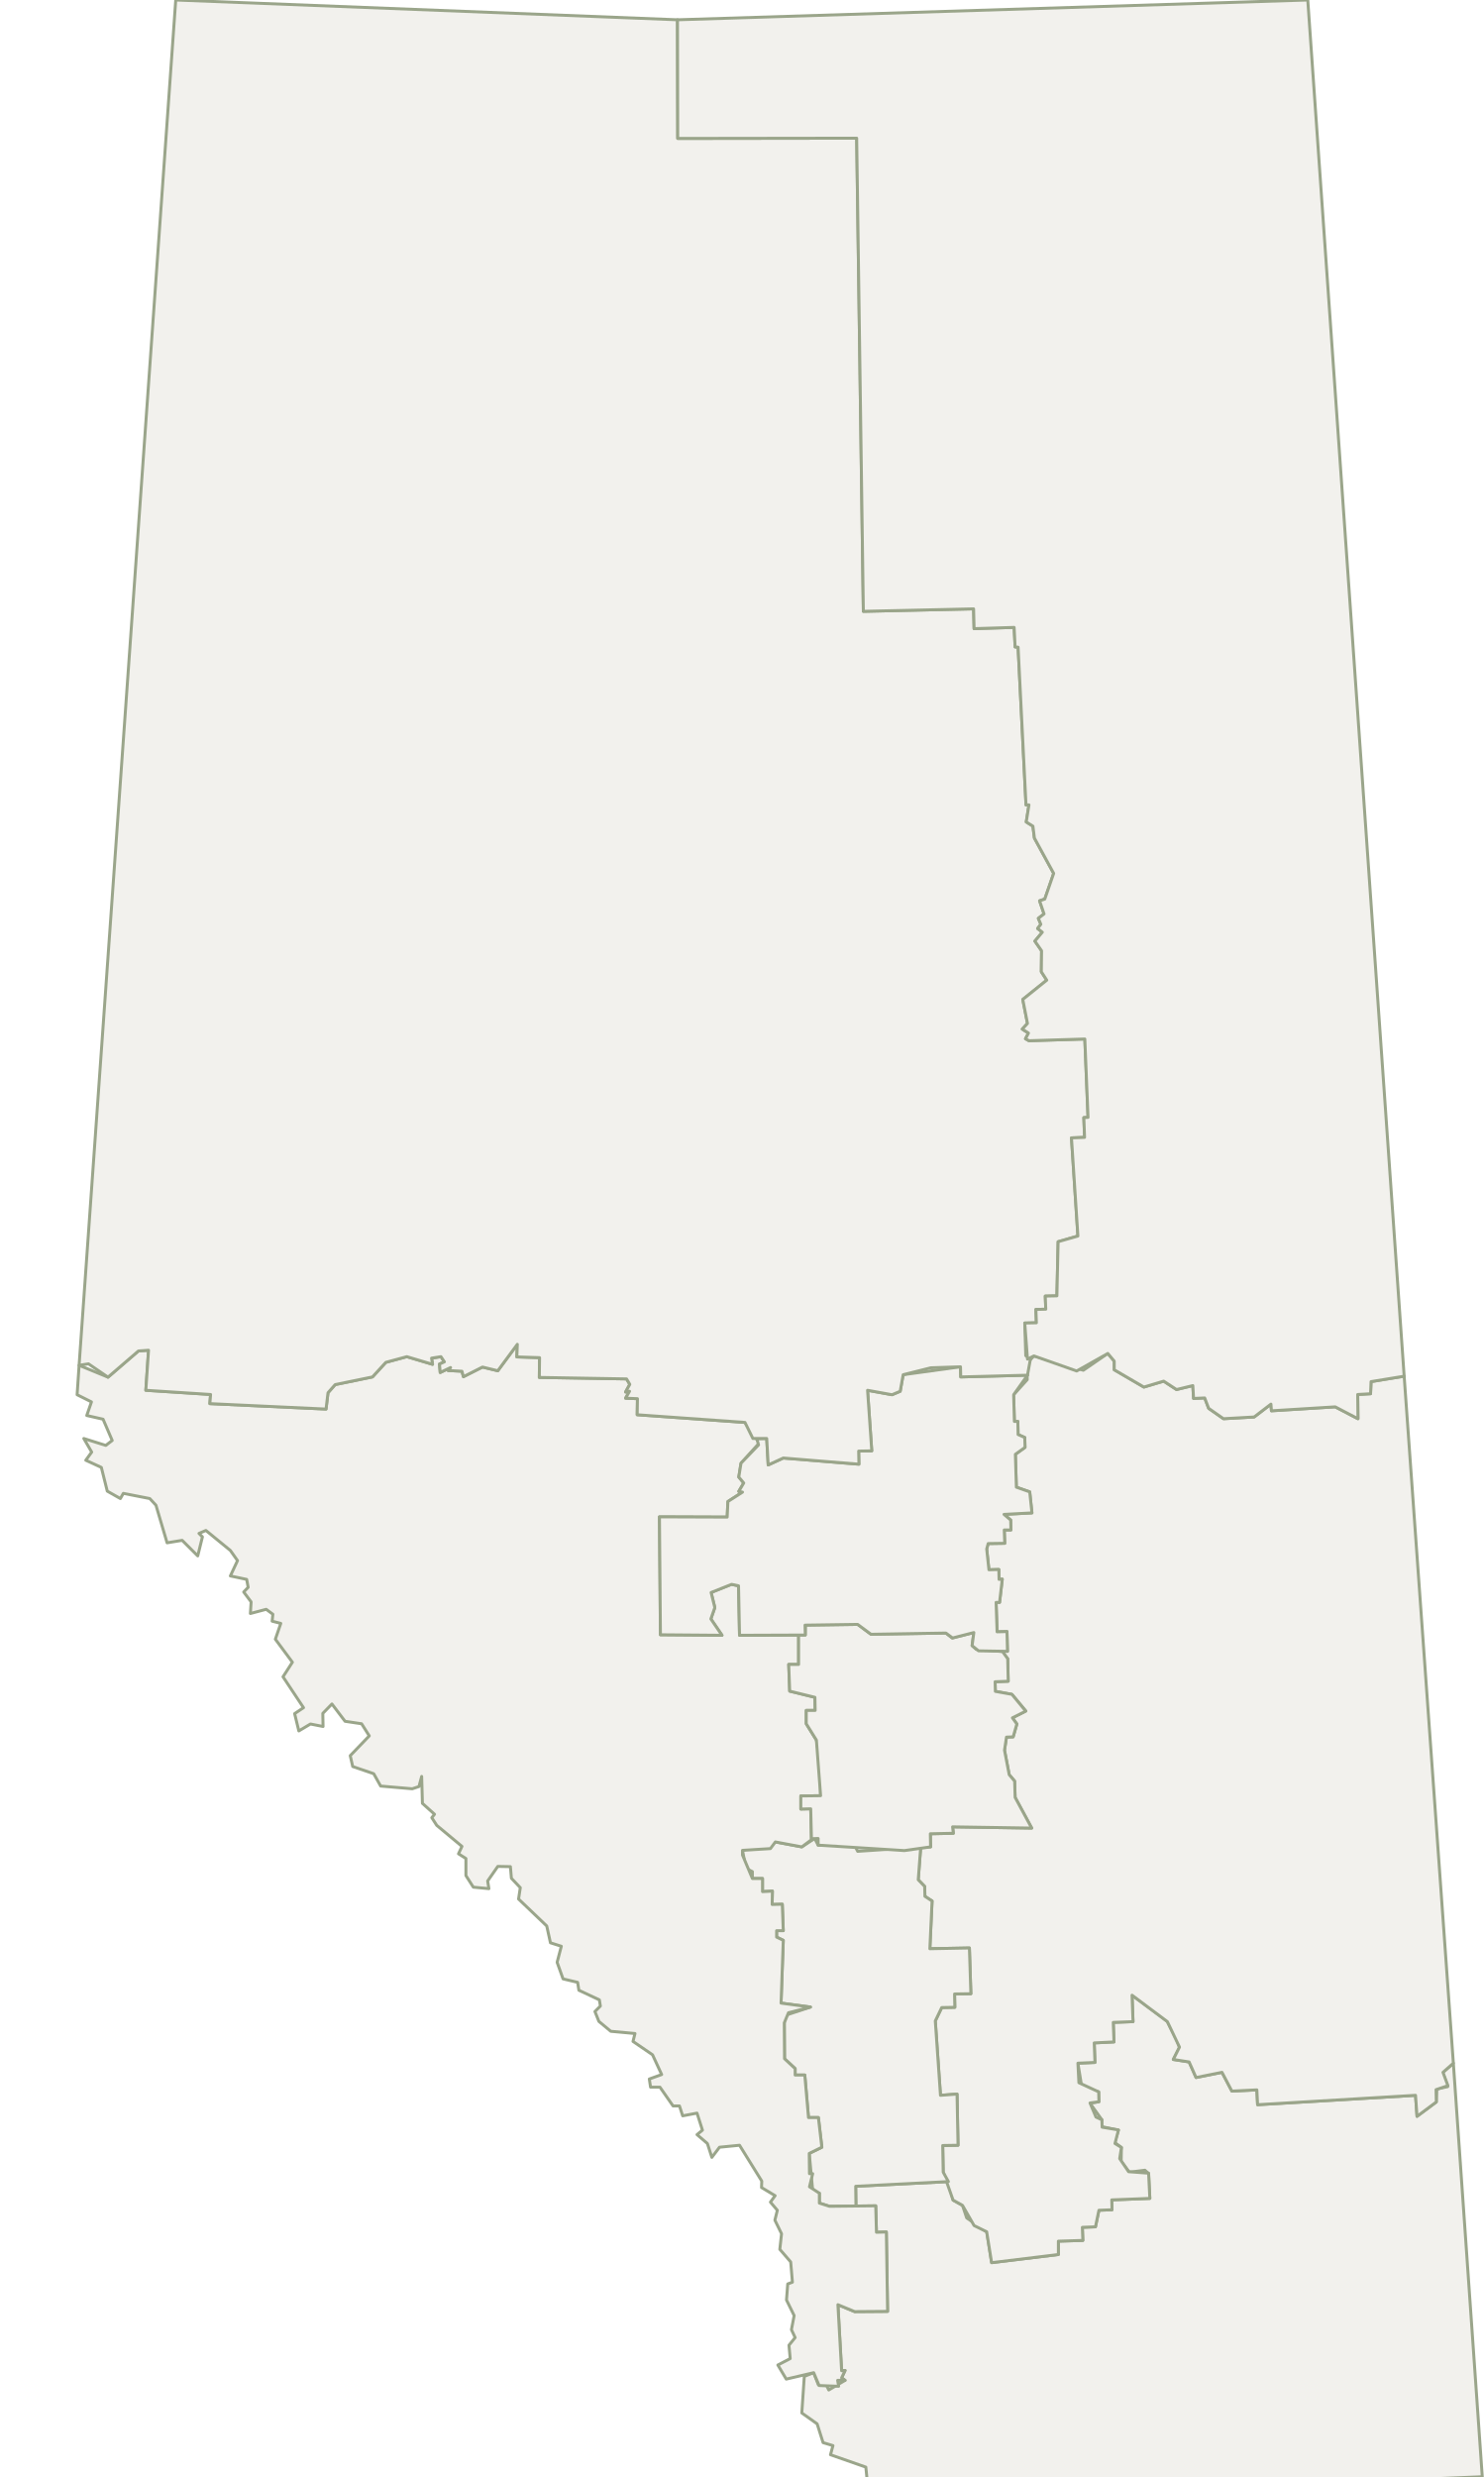
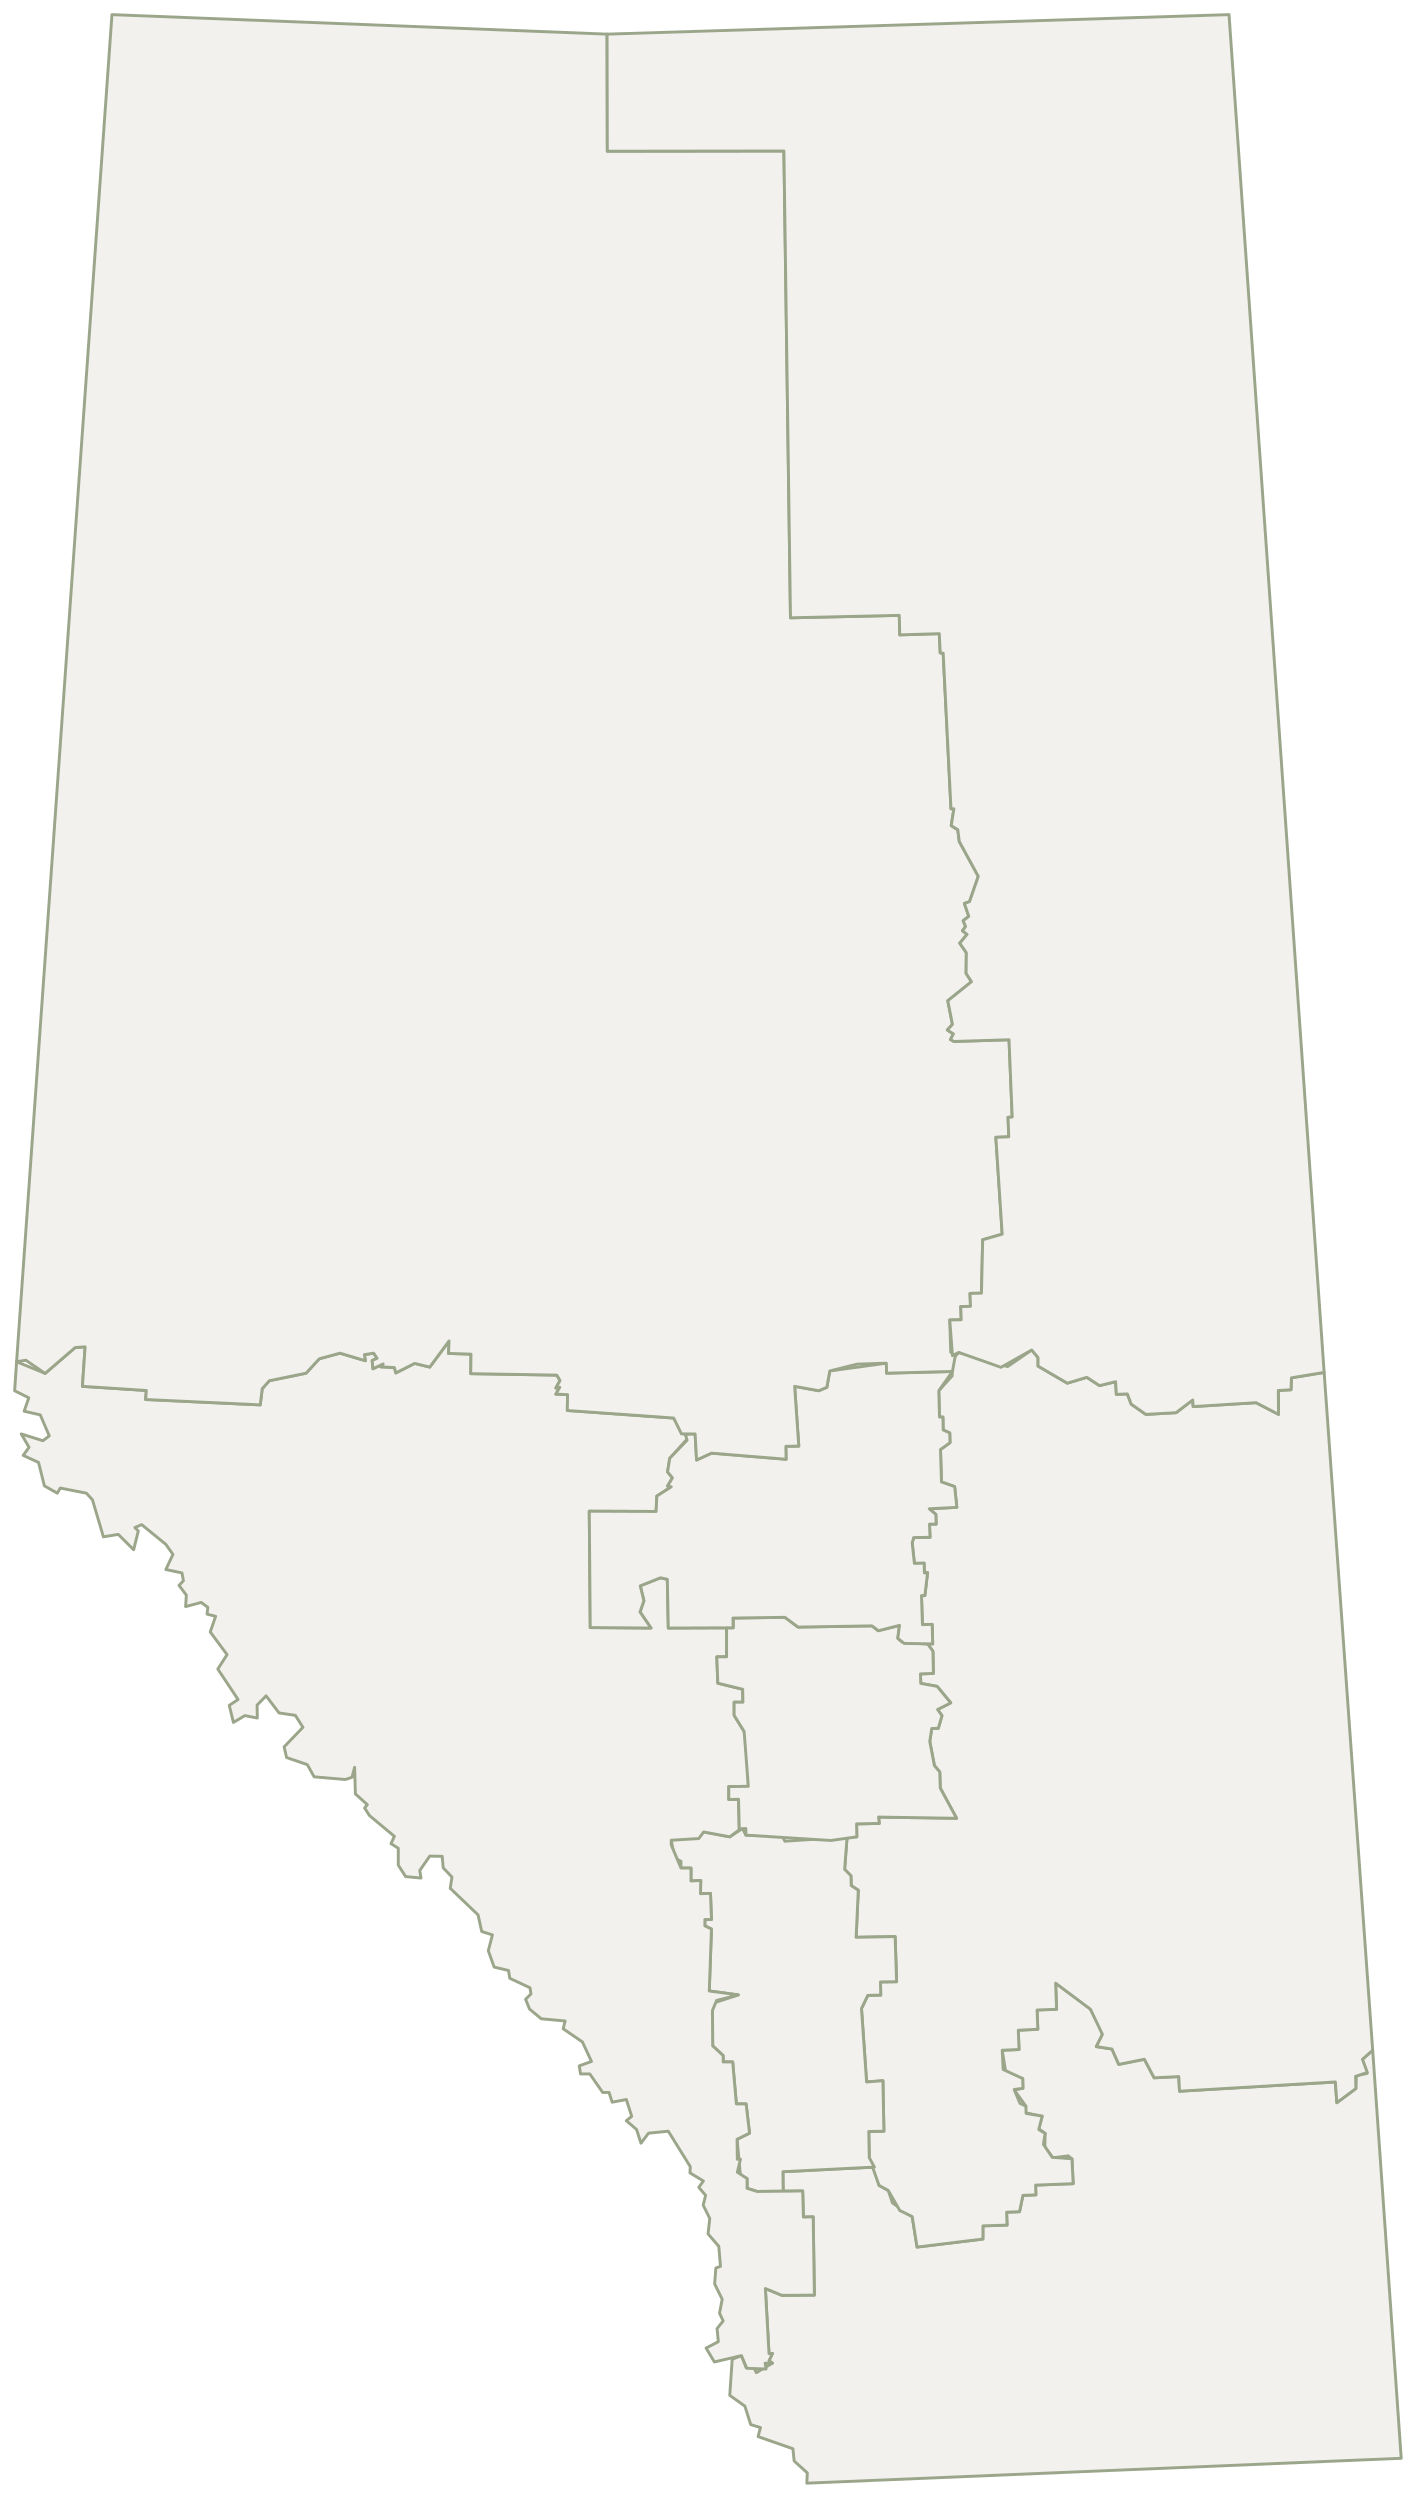
- <svg xmlns="http://www.w3.org/2000/svg" viewBox="0 0 600 1002" width="600" height="1002">
-   <path d="M472.2,817.6L458.0,807.1L458.4,817.8L450.4,818.1L450.7,826.0L442.7,826.4L443.0,834.3L436.1,834.6L437.7,844.4L444.5,846.2L444.6,850.2L441.0,850.8L445.8,857.5L445.4,860.2L452.5,861.7L451.0,866.7L453.7,868.7L453.6,874.3L456.9,878.7L463.2,877.9L464.7,879.2L465.2,889.3L449.8,889.9L449.9,893.9L444.6,894.1L443.2,900.8L437.9,901.0L438.1,906.3L428.2,906.6L428.2,912.0L401.2,915.3L399.2,902.8L391.1,897.2L389.4,892.1L385.6,890.0L383.7,882.5L346.2,884.4L346.3,892.4L354.3,892.3L354.6,903.0L358.6,902.9L359.1,935.0L345.8,935.1L339.0,932.3L340.5,959.0L341.9,958.9L340.5,961.9L341.9,962.9L335.3,966.8L333.7,963.5L331.1,964.7L329.2,959.8L325.4,961.3L324.4,976.1L330.6,980.5L333.0,988.1L337.0,989.3L336.0,993.0L350.3,998.0L350.8,1003.0L356.2,1007.9L356.0,1012.1L599.7,1001.9L588.0,834.6L583.7,838.4L585.7,844.1L581.3,845.0L581.1,850.3L573.3,856.1L572.7,847.6L508.8,851.4L508.5,845.4L498.4,845.9L494.4,838.3L483.9,840.4L481.1,834.1L474.7,833.1L477.2,828.2L476.1,825.2L472.2,817.6Z" fill="#f2f1ed" stroke="#9aa58a" stroke-width="1.2" stroke-linejoin="round" />
-   <path d="M438.3,554.3L418.3,548.5L415.5,551.5L415.6,558.1L410.1,564.2L410.4,575.0L411.8,575.0L411.9,580.3L414.6,581.5L414.7,585.5L410.8,588.3L411.2,601.6L416.6,603.5L417.5,612.0L406.2,612.6L408.9,614.9L409.0,618.9L406.3,618.9L406.5,624.3L399.8,624.4L399.2,626.6L400.1,635.0L404.1,634.9L404.2,638.9L405.5,638.8L404.4,648.2L403.0,648.2L403.4,660.1L407.4,660.0L407.6,668.0L405.6,668.0L405.5,668.3L407.7,671.0L407.9,680.1L402.6,680.3L402.7,684.2L409.4,685.4L415.0,692.1L409.6,694.9L411.4,697.4L409.9,702.6L407.2,702.7L406.4,708.0L408.3,717.9L410.5,720.5L410.7,727.1L417.4,739.5L385.4,739.0L385.7,741.6L376.4,741.8L376.5,747.1L372.5,747.2L371.5,760.4L374.1,763.1L374.2,767.1L377.1,769.0L376.2,788.3L392.2,788.0L392.8,806.5L386.2,806.6L386.3,812.0L381.0,812.1L378.4,817.5L380.5,847.6L387.2,847.1L387.6,867.8L381.4,867.9L381.6,878.7L385.6,890.0L389.4,892.1L394.1,900.3L399.2,902.8L401.2,915.3L428.2,912.0L428.2,906.6L438.1,906.3L437.9,901.0L443.2,900.8L444.6,894.1L449.9,893.9L449.8,889.9L465.2,889.3L464.7,879.1L456.6,878.5L453.0,873.2L453.7,868.7L451.1,867.1L452.5,861.6L445.9,860.5L445.8,857.5L443.4,856.4L441.0,850.7L444.6,850.2L444.5,846.2L436.5,842.5L436.1,834.6L443.0,834.3L442.7,826.4L450.7,826.0L450.4,818.1L458.4,817.8L458.0,807.1L472.3,817.8L477.2,828.1L474.7,833.1L481.1,834.1L483.9,840.4L494.4,838.3L498.4,845.9L508.5,845.4L508.8,851.4L572.7,847.6L573.3,856.1L581.1,850.3L581.0,845.3L585.8,843.7L583.8,838.3L588.0,834.6L568.1,556.7L554.7,558.9L554.5,563.8L549.3,564.1L549.4,573.9L540.2,569.1L514.4,570.7L514.2,568.0L507.4,573.2L495.0,573.9L489.0,569.7L487.4,565.5L482.9,565.7L482.6,560.5L476.0,562.1L470.8,558.7L462.8,561.1L450.8,554.1L450.8,550.6L448.2,547.5L438.3,554.3Z" fill="#f2f1ed" stroke="#9aa58a" stroke-width="1.2" stroke-linejoin="round" />
-   <path d="M313.7,745.1L300.4,748.5L301.8,755.8L304.4,757.1L304.4,759.9L308.5,759.9L308.5,765.2L312.5,765.0L312.4,770.4L316.5,770.3L316.9,781.0L314.2,781.0L314.2,783.6L316.9,784.9L316.0,810.3L327.9,811.9L317.3,815.4L317.4,832.8L321.7,836.8L321.7,839.4L325.6,839.4L327.1,856.6L331.1,856.6L332.5,868.6L327.4,871.1L328.9,887.2L331.5,887.2L331.5,891.2L335.6,892.5L346.3,892.4L346.2,884.4L383.7,882.5L381.6,878.7L381.4,867.9L387.6,867.8L387.2,847.1L380.5,847.6L378.4,817.5L381.0,812.1L386.3,812.0L386.2,806.6L392.8,806.5L392.2,788.0L376.2,788.3L377.1,769.0L374.2,767.1L374.1,763.1L371.5,760.4L372.5,747.2L347.0,748.9L345.6,746.2L331.0,746.4L329.6,743.7L324.4,747.1L313.7,745.1Z" fill="#f2f1ed" stroke="#9aa58a" stroke-width="1.2" stroke-linejoin="round" />
-   <path d="M43.7,557.1L32.0,552.3L31.2,564.2L37.0,567.1L35.1,572.6L41.7,574.1L45.4,582.7L42.8,584.7L33.9,581.9L37.1,587.4L34.7,590.7L41.0,593.6L43.4,603.2L48.7,606.2L49.9,604.1L60.6,606.2L63.1,608.9L67.6,624.1L73.7,623.1L80.0,629.4L81.9,621.7L80.5,620.3L83.3,619.1L93.2,627.2L96.1,631.3L93.2,637.5L99.8,638.9L100.4,642.1L98.6,644.0L101.6,648.0L101.3,652.7L107.7,651.0L110.4,653.0L110.1,655.8L113.6,656.7L111.4,663.1L118.3,672.4L114.5,678.3L122.8,690.8L119.2,693.2L120.9,700.2L125.6,697.4L130.7,698.4L130.6,693.1L134.3,689.3L139.6,696.3L146.3,697.3L149.4,702.2L141.7,710.2L142.7,714.6L151.2,717.5L154.0,722.5L166.8,723.6L169.5,722.7L170.6,718.6L170.9,729.5L175.8,733.9L174.7,735.3L176.7,738.4L186.9,746.9L185.5,749.9L188.5,751.8L188.5,758.7L191.5,763.4L197.8,764.0L197.3,760.9L201.4,755.0L206.5,755.1L206.9,759.8L210.5,763.6L209.8,768.2L221.2,779.1L222.7,785.9L227.1,787.3L225.4,793.8L227.8,800.5L233.7,801.9L234.2,805.1L242.5,809.0L242.9,811.5L240.7,813.7L242.3,817.7L247.1,821.7L256.9,822.6L256.1,825.8L264.0,831.2L267.7,839.2L262.7,841.0L263.2,844.3L267.0,844.3L272.3,851.9L274.9,851.9L276.2,855.9L282.0,854.8L284.2,861.7L282.0,863.5L286.2,867.1L288.0,872.7L291.1,868.6L299.2,867.8L308.2,882.3L308.1,884.9L313.6,888.2L311.7,890.8L314.5,894.1L313.5,898.1L316.2,903.6L315.5,909.9L319.9,915.0L320.6,923.2L318.7,923.9L318.2,930.4L321.3,936.7L320.2,942.4L321.7,945.6L319.2,948.7L319.7,954.1L314.7,956.7L318.1,962.4L329.2,959.8L331.4,965.0L339.3,965.3L338.9,962.9L341.9,962.9L340.5,961.9L341.9,958.9L340.5,959.0L339.0,932.3L345.8,935.1L359.1,935.0L358.6,902.9L354.6,903.0L354.3,892.3L335.6,892.5L331.5,891.2L331.5,887.2L327.5,884.6L328.8,879.3L327.5,879.3L327.4,871.1L332.5,868.6L331.1,856.6L327.1,856.6L325.6,839.4L321.7,839.4L321.7,836.8L317.4,832.8L317.3,818.3L319.0,814.2L327.9,811.9L316.0,810.3L316.9,784.9L314.2,783.6L314.2,781.0L316.9,781.0L316.5,770.3L312.4,770.4L312.5,765.0L308.5,765.2L308.5,759.9L304.4,759.9L300.4,750.4L300.4,748.5L311.7,747.8L313.7,745.1L324.4,747.1L328.3,744.2L328.0,731.7L324.0,731.8L324.0,726.5L332.0,726.4L331.9,713.2L330.3,703.9L326.2,697.3L326.2,691.9L329.8,691.9L329.7,686.6L319.5,684.1L319.1,673.3L323.1,673.3L323.1,661.4L299.2,661.5L298.8,641.5L295.9,640.9L287.7,644.2L289.2,650.3L287.6,654.9L292.1,661.5L267.2,661.3L266.8,613.6L294.2,613.7L294.5,607.4L300.4,603.6L298.9,603.3L300.9,599.9L298.9,597.5L299.8,591.9L307.2,583.7L301.4,575.4L257.8,572.3L257.9,565.8L253.1,565.6L254.7,562.8L253.1,563.1L254.8,560.0L253.5,557.8L218.2,557.2L218.3,549.2L209.1,548.9L209.3,543.8L201.4,554.5L195.2,553.0L187.5,556.9L186.9,554.7L181.3,554.4L182.3,553.2L178.1,555.2L177.8,551.8L179.8,550.9L178.4,548.8L174.6,549.4L175.0,551.9L164.6,548.8L156.1,551.1L150.7,557.0L135.6,560.1L132.7,563.4L131.9,570.0L84.9,567.8L85.2,564.1L59.0,562.4L60.1,546.2L56.0,546.5L43.7,557.1Z" fill="#f2f1ed" stroke="#9aa58a" stroke-width="1.2" stroke-linejoin="round" />
-   <path d="M325.9,657.4L325.8,661.4L323.1,661.4L323.1,673.3L319.1,673.3L319.5,684.1L329.7,686.6L329.8,691.9L326.2,691.9L326.2,697.3L330.3,703.9L332.0,726.4L324.0,726.5L324.0,731.8L328.0,731.7L328.3,743.8L331.0,743.7L331.0,746.4L365.9,748.6L376.5,747.1L376.4,741.8L385.7,741.6L385.4,739.0L417.4,739.5L410.7,727.1L410.5,720.5L408.3,717.9L406.4,708.0L407.2,702.7L409.9,702.6L411.4,697.4L409.6,694.9L415.0,692.2L409.4,685.4L402.7,684.2L402.6,680.3L407.9,680.1L407.7,671.0L405.6,668.1L395.0,667.2L393.3,665.7L394.0,660.4L385.2,662.6L382.7,660.6L352.4,661.1L347.0,657.1L325.9,657.4Z" fill="#f2f1ed" stroke="#9aa58a" stroke-width="1.2" stroke-linejoin="round" />
-   <path d="M388.6,552.9L365.4,556.1L364.2,562.8L360.9,564.2L351.0,562.4L352.7,586.9L347.4,587.0L347.5,592.3L316.9,589.8L310.8,592.6L310.2,581.9L306.2,582.0L306.9,584.5L299.8,591.9L298.9,597.5L300.9,599.9L298.9,603.3L300.4,603.6L294.5,607.4L294.2,613.7L266.8,613.6L267.2,661.3L292.1,661.5L287.6,654.9L289.2,650.3L287.7,644.2L296.0,640.9L298.8,641.5L299.2,661.5L325.8,661.4L325.7,657.4L347.0,657.1L352.4,661.1L382.7,660.6L385.4,662.6L394.0,660.4L393.3,665.7L395.9,667.8L407.6,668.0L407.4,660.0L403.4,660.1L403.0,648.2L404.4,648.2L405.5,638.8L404.2,638.9L404.1,634.9L400.1,635.0L399.2,626.6L399.8,624.4L406.5,624.3L406.3,618.9L409.0,618.9L408.9,614.9L406.2,612.6L417.5,612.0L416.6,603.5L411.2,601.6L410.8,588.3L414.7,585.5L414.6,581.5L411.9,580.3L411.8,575.0L410.4,575.0L410.1,564.2L415.7,556.3L388.7,557.0L388.6,552.9Z" fill="#f2f1ed" stroke="#9aa58a" stroke-width="1.2" stroke-linejoin="round" />
-   <path d="M349.3,247.3L346.6,55.9L274.2,56.0L274.1,8.0L71.1,0.0L32.0,552.3L35.8,551.7L43.7,557.1L56.0,546.5L60.1,546.2L59.0,562.4L85.2,564.1L84.9,567.8L131.9,570.0L132.7,563.4L135.6,560.1L150.7,557.0L156.1,551.1L164.6,548.8L175.0,551.9L174.6,549.4L178.4,548.8L179.8,550.9L177.8,551.8L178.1,555.2L182.3,553.2L181.3,554.4L186.9,554.7L187.5,556.9L195.2,553.0L201.4,554.5L209.3,543.8L209.1,548.9L218.3,549.2L218.2,557.2L253.5,557.8L254.8,560.0L253.1,563.1L254.7,562.8L253.1,565.6L257.9,565.8L257.8,572.3L301.4,575.4L304.6,581.9L310.2,581.9L310.8,592.6L316.9,589.8L347.5,592.3L347.4,587.0L352.7,586.9L351.0,562.4L360.9,564.2L364.2,562.8L365.4,556.1L376.6,553.3L388.6,552.9L388.7,557.0L415.7,556.3L416.9,549.7L415.0,548.4L414.6,535.2L419.3,535.1L419.1,529.7L423.1,529.6L422.9,524.3L427.6,524.2L428.1,502.3L436.1,500.0L433.5,460.3L438.8,460.1L438.5,452.1L440.2,452.0L438.9,420.3L416.3,421.0L414.9,420.2L416.1,417.9L413.6,416.3L415.7,414.0L413.8,404.3L423.5,396.5L421.3,393.1L421.4,384.6L418.7,380.7L421.7,377.1L419.8,375.6L421.1,373.9L420.1,371.5L422.4,369.7L420.6,364.4L422.7,363.7L426.3,353.3L418.5,339.0L417.9,334.2L415.2,332.5L416.3,325.6L415.1,325.6L411.9,261.8L410.7,261.7L410.3,253.8L394.1,254.3L393.9,246.3L349.3,247.3Z" fill="#f2f1ed" stroke="#9aa58a" stroke-width="1.2" stroke-linejoin="round" />
-   <path d="M568.1,556.7L529.1,0.0L274.1,8.0L274.2,56.0L346.6,55.9L349.3,247.3L393.9,246.3L394.1,254.3L410.3,253.8L410.7,261.7L411.9,261.8L415.1,325.6L416.3,325.6L415.2,332.5L417.9,334.2L418.5,339.0L426.3,353.3L422.7,363.7L420.6,364.4L422.4,369.7L420.1,371.5L421.1,373.9L419.8,375.6L421.7,377.1L418.7,380.7L421.4,384.6L421.3,393.1L423.5,396.5L413.8,404.3L415.7,414.0L413.6,416.3L416.1,417.9L414.9,420.2L416.3,421.0L438.9,420.3L440.2,452.0L438.5,452.1L438.8,460.1L433.5,460.3L436.1,500.0L428.1,502.3L427.6,524.2L422.9,524.3L423.1,529.6L419.1,529.7L419.3,535.1L414.6,535.2L415.7,549.8L418.3,548.5L435.6,554.6L448.2,547.5L450.8,550.6L450.8,554.1L462.8,561.1L470.8,558.7L476.0,562.1L482.6,560.5L482.9,565.7L487.4,565.5L489.0,569.7L495.0,573.9L507.4,573.2L514.2,568.0L514.4,570.7L540.2,569.1L549.4,573.9L549.3,564.1L554.5,563.8L554.7,558.9L568.1,556.7Z" fill="#f2f1ed" stroke="#9aa58a" stroke-width="1.2" stroke-linejoin="round" />
+ <svg xmlns="http://www.w3.org/2000/svg" viewBox="0 0 581 1025" width="581" height="1025">
+   <path d="M447,823.6L432.8,813.1L433.2,823.8L425.2,824.1L425.5,832L417.5,832.4L417.8,840.3L410.9,840.6L412.5,850.4L419.3,852.2L419.4,856.2L415.8,856.8L420.6,863.5L420.2,866.2L427.3,867.7L425.8,872.7L428.5,874.7L428.4,880.3L431.7,884.7L438,883.9L439.5,885.2L440,895.3L424.6,895.9L424.7,899.9L419.4,900.1L418,906.8L412.7,907L412.9,912.3L403,912.6L403,918L376,921.3L374,908.8L365.9,903.2L364.2,898.1L360.4,896L358.5,888.5L321,890.4L321.1,898.4L329.1,898.3L329.4,909L333.4,908.9L333.9,941L320.6,941.1L313.8,938.3L315.3,965L316.7,964.9L315.3,967.9L316.7,968.9L310.1,972.8L308.5,969.5L305.9,970.7L304,965.8L300.2,967.3L299.2,982.1L305.4,986.5L307.8,994.1L311.8,995.3L310.8,999L325.1,1004L325.6,1009L331,1013.9L330.8,1018.1L574.5,1007.9L562.8,840.6L558.5,844.4L560.5,850.1L556.1,851L555.9,856.3L548.1,862.1L547.5,853.6L483.6,857.4L483.3,851.4L473.2,851.9L469.2,844.3L458.7,846.4L455.9,840.1L449.5,839.1L452,834.2L450.9,831.2L447,823.6Z" fill="#f2f1ed" stroke="#9aa58a" stroke-width="1.2" stroke-linejoin="round" />
+   <path d="M413.1,560.3L393.1,554.5L390.3,557.5L390.4,564.1L384.9,570.2L385.2,581L386.6,581L386.7,586.3L389.4,587.5L389.5,591.5L385.6,594.3L386,607.6L391.4,609.5L392.3,618L381,618.6L383.7,620.9L383.8,624.9L381.1,624.9L381.3,630.3L374.6,630.4L374,632.6L374.9,641L378.9,640.9L379,644.9L380.3,644.8L379.2,654.2L377.8,654.2L378.2,666.1L382.2,666L382.4,674L380.4,674L380.3,674.3L382.5,677L382.7,686.1L377.4,686.3L377.5,690.2L384.2,691.4L389.8,698.1L384.4,700.9L386.2,703.4L384.7,708.6L382,708.7L381.2,714L383.1,723.9L385.3,726.5L385.5,733.1L392.2,745.5L360.2,745L360.5,747.6L351.2,747.8L351.3,753.1L347.3,753.2L346.3,766.4L348.9,769.1L349,773.1L351.9,775L351,794.3L367,794L367.6,812.5L361,812.6L361.1,818L355.8,818.1L353.2,823.5L355.3,853.6L362,853.1L362.4,873.8L356.2,873.9L356.4,884.7L360.4,896L364.2,898.1L368.9,906.3L374,908.8L376,921.3L403,918L403,912.6L412.9,912.3L412.7,907L418,906.8L419.4,900.1L424.7,899.9L424.6,895.9L440,895.3L439.5,885.1L431.4,884.5L427.8,879.2L428.5,874.7L425.9,873.1L427.3,867.6L420.7,866.5L420.6,863.5L418.2,862.4L415.8,856.7L419.4,856.2L419.3,852.2L411.3,848.5L410.9,840.6L417.8,840.3L417.5,832.4L425.5,832L425.2,824.1L433.2,823.8L432.8,813.1L447.1,823.8L452,834.1L449.5,839.1L455.9,840.1L458.7,846.4L469.2,844.3L473.2,851.9L483.3,851.4L483.6,857.4L547.5,853.6L548.1,862.1L555.9,856.3L555.8,851.3L560.6,849.7L558.6,844.3L562.8,840.6L542.9,562.7L529.5,564.9L529.3,569.8L524.1,570.1L524.2,579.9L515,575.1L489.2,576.7L489,574L482.2,579.2L469.8,579.9L463.8,575.7L462.2,571.5L457.7,571.7L457.4,566.5L450.8,568.1L445.6,564.7L437.6,567.1L425.6,560.1L425.6,556.6L423,553.5L413.1,560.3Z" fill="#f2f1ed" stroke="#9aa58a" stroke-width="1.2" stroke-linejoin="round" />
+   <path d="M288.5,751.1L275.2,754.5L276.6,761.8L279.2,763.1L279.2,765.9L283.3,765.9L283.3,771.2L287.3,771L287.2,776.4L291.3,776.3L291.7,787L289,787L289,789.6L291.7,790.9L290.8,816.3L302.7,817.9L292.1,821.4L292.2,838.8L296.5,842.8L296.5,845.4L300.4,845.4L301.9,862.6L305.9,862.6L307.3,874.6L302.2,877.1L303.7,893.2L306.3,893.2L306.3,897.2L310.4,898.5L321.1,898.4L321,890.4L358.5,888.5L356.4,884.7L356.2,873.9L362.4,873.8L362,853.1L355.3,853.6L353.2,823.5L355.8,818.1L361.1,818L361,812.6L367.6,812.5L367,794L351,794.3L351.9,775L349,773.1L348.9,769.1L346.3,766.4L347.3,753.2L321.8,754.9L320.4,752.2L305.8,752.4L304.4,749.7L299.2,753.1L288.5,751.1Z" fill="#f2f1ed" stroke="#9aa58a" stroke-width="1.2" stroke-linejoin="round" />
+   <path d="M18.5,563.1L6.8,558.3L6,570.2L11.8,573.1L9.9,578.6L16.5,580.1L20.2,588.7L17.6,590.7L8.7,587.9L11.9,593.4L9.5,596.7L15.8,599.6L18.2,609.2L23.5,612.2L24.7,610.1L35.4,612.2L37.9,614.9L42.4,630.1L48.5,629.1L54.8,635.4L56.7,627.7L55.3,626.3L58.1,625.1L68,633.2L70.9,637.3L68,643.5L74.6,644.9L75.2,648.1L73.4,650L76.4,654L76.1,658.7L82.5,657L85.2,659L84.9,661.8L88.4,662.7L86.2,669.1L93.1,678.4L89.3,684.3L97.6,696.8L94,699.2L95.7,706.2L100.4,703.4L105.5,704.4L105.4,699.1L109.1,695.3L114.4,702.3L121.1,703.3L124.2,708.2L116.5,716.2L117.5,720.6L126,723.5L128.8,728.5L141.6,729.6L144.3,728.7L145.4,724.6L145.7,735.5L150.6,739.9L149.5,741.3L151.5,744.4L161.7,752.9L160.3,755.9L163.3,757.8L163.3,764.7L166.3,769.4L172.6,770L172.1,766.9L176.2,761L181.3,761.1L181.7,765.8L185.3,769.6L184.6,774.2L196,785.1L197.5,791.9L201.9,793.3L200.2,799.8L202.6,806.5L208.5,807.9L209,811.1L217.3,815L217.7,817.5L215.5,819.7L217.1,823.7L221.9,827.7L231.7,828.6L230.9,831.8L238.8,837.2L242.5,845.2L237.5,847L238,850.3L241.8,850.3L247.1,857.9L249.7,857.9L251,861.9L256.8,860.8L259,867.7L256.8,869.5L261,873.1L262.8,878.7L265.9,874.6L274,873.8L283,888.3L282.9,890.9L288.4,894.2L286.5,896.8L289.3,900.1L288.3,904.1L291,909.6L290.3,915.9L294.7,921L295.4,929.2L293.5,929.9L293,936.4L296.1,942.7L295,948.4L296.5,951.6L294,954.7L294.5,960.1L289.5,962.7L292.9,968.4L304,965.8L306.2,971L314.1,971.3L313.7,968.9L316.7,968.9L315.3,967.9L316.7,964.9L315.3,965L313.8,938.3L320.6,941.1L333.9,941L333.4,908.9L329.4,909L329.1,898.3L310.4,898.5L306.3,897.2L306.3,893.2L302.3,890.6L303.6,885.3L302.3,885.3L302.2,877.1L307.3,874.6L305.9,862.6L301.9,862.6L300.4,845.4L296.5,845.4L296.5,842.8L292.2,838.8L292.1,824.3L293.8,820.2L302.7,817.9L290.8,816.3L291.7,790.9L289,789.6L289,787L291.7,787L291.3,776.3L287.2,776.4L287.3,771L283.3,771.2L283.3,765.9L279.2,765.9L275.2,756.4L275.2,754.5L286.5,753.8L288.5,751.1L299.2,753.1L303.1,750.2L302.8,737.7L298.8,737.8L298.8,732.5L306.8,732.4L306.7,719.2L305.1,709.9L301,703.3L301,697.9L304.6,697.9L304.5,692.6L294.3,690.1L293.9,679.3L297.9,679.3L297.9,667.4L274,667.5L273.6,647.5L270.7,646.9L262.5,650.2L264,656.3L262.4,660.9L266.9,667.5L242,667.3L241.6,619.6L269,619.7L269.3,613.4L275.2,609.6L273.7,609.3L275.7,605.9L273.7,603.5L274.6,597.9L282,589.7L276.2,581.4L232.6,578.3L232.7,571.8L227.9,571.6L229.5,568.8L227.9,569.1L229.6,566L228.3,563.8L193,563.2L193.1,555.2L183.9,554.9L184.1,549.8L176.2,560.5L170,559L162.3,562.9L161.7,560.7L156.1,560.4L157.1,559.2L152.9,561.2L152.6,557.8L154.6,556.9L153.2,554.8L149.4,555.4L149.8,557.9L139.4,554.8L130.9,557.1L125.5,563L110.4,566.1L107.5,569.4L106.7,576L59.7,573.8L60,570.1L33.8,568.4L34.9,552.2L30.8,552.5L18.5,563.1Z" fill="#f2f1ed" stroke="#9aa58a" stroke-width="1.2" stroke-linejoin="round" />
+   <path d="M300.7,663.4L300.6,667.4L297.9,667.4L297.9,679.3L293.9,679.3L294.3,690.1L304.5,692.6L304.6,697.9L301,697.9L301,703.3L305.1,709.9L306.8,732.4L298.8,732.5L298.8,737.8L302.8,737.7L303.1,749.8L305.8,749.7L305.8,752.4L340.7,754.6L351.3,753.1L351.2,747.8L360.5,747.6L360.2,745L392.2,745.5L385.5,733.1L385.3,726.5L383.1,723.9L381.2,714L382,708.7L384.7,708.6L386.2,703.4L384.4,700.9L389.8,698.2L384.2,691.4L377.5,690.2L377.4,686.3L382.7,686.1L382.5,677L380.4,674.1L369.8,673.2L368.1,671.7L368.8,666.4L360,668.6L357.5,666.6L327.2,667.1L321.8,663.1L300.7,663.4Z" fill="#f2f1ed" stroke="#9aa58a" stroke-width="1.2" stroke-linejoin="round" />
+   <path d="M363.4,558.9L340.2,562.1L339,568.8L335.7,570.2L325.8,568.4L327.5,592.9L322.2,593L322.3,598.3L291.7,595.8L285.6,598.6L285,587.9L281,588L281.7,590.5L274.6,597.9L273.7,603.5L275.7,605.9L273.7,609.3L275.2,609.6L269.3,613.4L269,619.7L241.6,619.6L242,667.3L266.9,667.5L262.4,660.9L264,656.3L262.5,650.2L270.8,646.9L273.6,647.5L274,667.5L300.6,667.4L300.5,663.4L321.8,663.1L327.2,667.1L357.5,666.6L360.2,668.6L368.8,666.4L368.1,671.7L370.7,673.8L382.4,674L382.2,666L378.2,666.1L377.8,654.2L379.2,654.2L380.3,644.8L379,644.9L378.9,640.9L374.9,641L374,632.6L374.6,630.4L381.3,630.3L381.1,624.9L383.8,624.9L383.7,620.9L381,618.6L392.3,618L391.4,609.5L386,607.6L385.6,594.3L389.5,591.5L389.4,587.5L386.7,586.3L386.6,581L385.2,581L384.9,570.2L390.5,562.3L363.5,563L363.4,558.9Z" fill="#f2f1ed" stroke="#9aa58a" stroke-width="1.2" stroke-linejoin="round" />
+   <path d="M324.1,253.3L321.4,61.9L249,62L248.9,14L45.9,6L6.8,558.3L10.6,557.7L18.5,563.1L30.8,552.5L34.9,552.2L33.8,568.4L60,570.1L59.7,573.8L106.7,576L107.5,569.4L110.4,566.1L125.5,563L130.9,557.1L139.4,554.8L149.8,557.9L149.4,555.4L153.2,554.8L154.6,556.9L152.6,557.8L152.9,561.2L157.1,559.2L156.1,560.4L161.7,560.7L162.3,562.9L170,559L176.2,560.5L184.1,549.8L183.9,554.9L193.1,555.2L193,563.2L228.3,563.8L229.6,566L227.9,569.1L229.5,568.8L227.9,571.6L232.7,571.8L232.6,578.3L276.2,581.4L279.4,587.9L285,587.9L285.6,598.6L291.7,595.8L322.3,598.3L322.2,593L327.5,592.9L325.8,568.4L335.7,570.2L339,568.8L340.2,562.1L351.4,559.3L363.4,558.9L363.5,563L390.5,562.3L391.7,555.7L389.8,554.4L389.4,541.2L394.1,541.1L393.9,535.7L397.9,535.6L397.7,530.3L402.4,530.2L402.9,508.3L410.9,506L408.3,466.3L413.6,466.1L413.3,458.1L415,458L413.7,426.3L391.1,427L389.7,426.2L390.9,423.9L388.4,422.3L390.5,420L388.6,410.3L398.3,402.5L396.1,399.1L396.2,390.6L393.5,386.7L396.5,383.1L394.6,381.6L395.9,379.9L394.9,377.5L397.2,375.7L395.4,370.4L397.5,369.7L401.1,359.3L393.3,345L392.7,340.2L390,338.5L391.1,331.6L389.9,331.6L386.7,267.8L385.5,267.7L385.1,259.8L368.9,260.3L368.7,252.3L324.1,253.3Z" fill="#f2f1ed" stroke="#9aa58a" stroke-width="1.2" stroke-linejoin="round" />
+   <path d="M542.9,562.7L503.9,6L248.9,14L249,62L321.4,61.9L324.1,253.3L368.7,252.3L368.9,260.3L385.1,259.8L385.5,267.7L386.7,267.8L389.9,331.6L391.1,331.6L390,338.5L392.7,340.2L393.3,345L401.1,359.3L397.5,369.7L395.4,370.4L397.2,375.7L394.9,377.5L395.9,379.9L394.6,381.6L396.5,383.1L393.5,386.7L396.2,390.6L396.1,399.1L398.3,402.5L388.6,410.3L390.5,420L388.4,422.3L390.9,423.9L389.7,426.2L391.1,427L413.7,426.3L415,458L413.3,458.1L413.6,466.1L408.3,466.3L410.9,506L402.9,508.3L402.4,530.2L397.7,530.3L397.9,535.6L393.9,535.7L394.1,541.1L389.4,541.2L390.5,555.8L393.1,554.5L410.4,560.6L423,553.5L425.6,556.6L425.6,560.1L437.6,567.1L445.6,564.7L450.8,568.1L457.4,566.5L457.7,571.7L462.2,571.5L463.8,575.7L469.8,579.9L482.2,579.2L489,574L489.2,576.7L515,575.1L524.2,579.9L524.1,570.1L529.3,569.8L529.5,564.9L542.9,562.7Z" fill="#f2f1ed" stroke="#9aa58a" stroke-width="1.2" stroke-linejoin="round" />
</svg>
